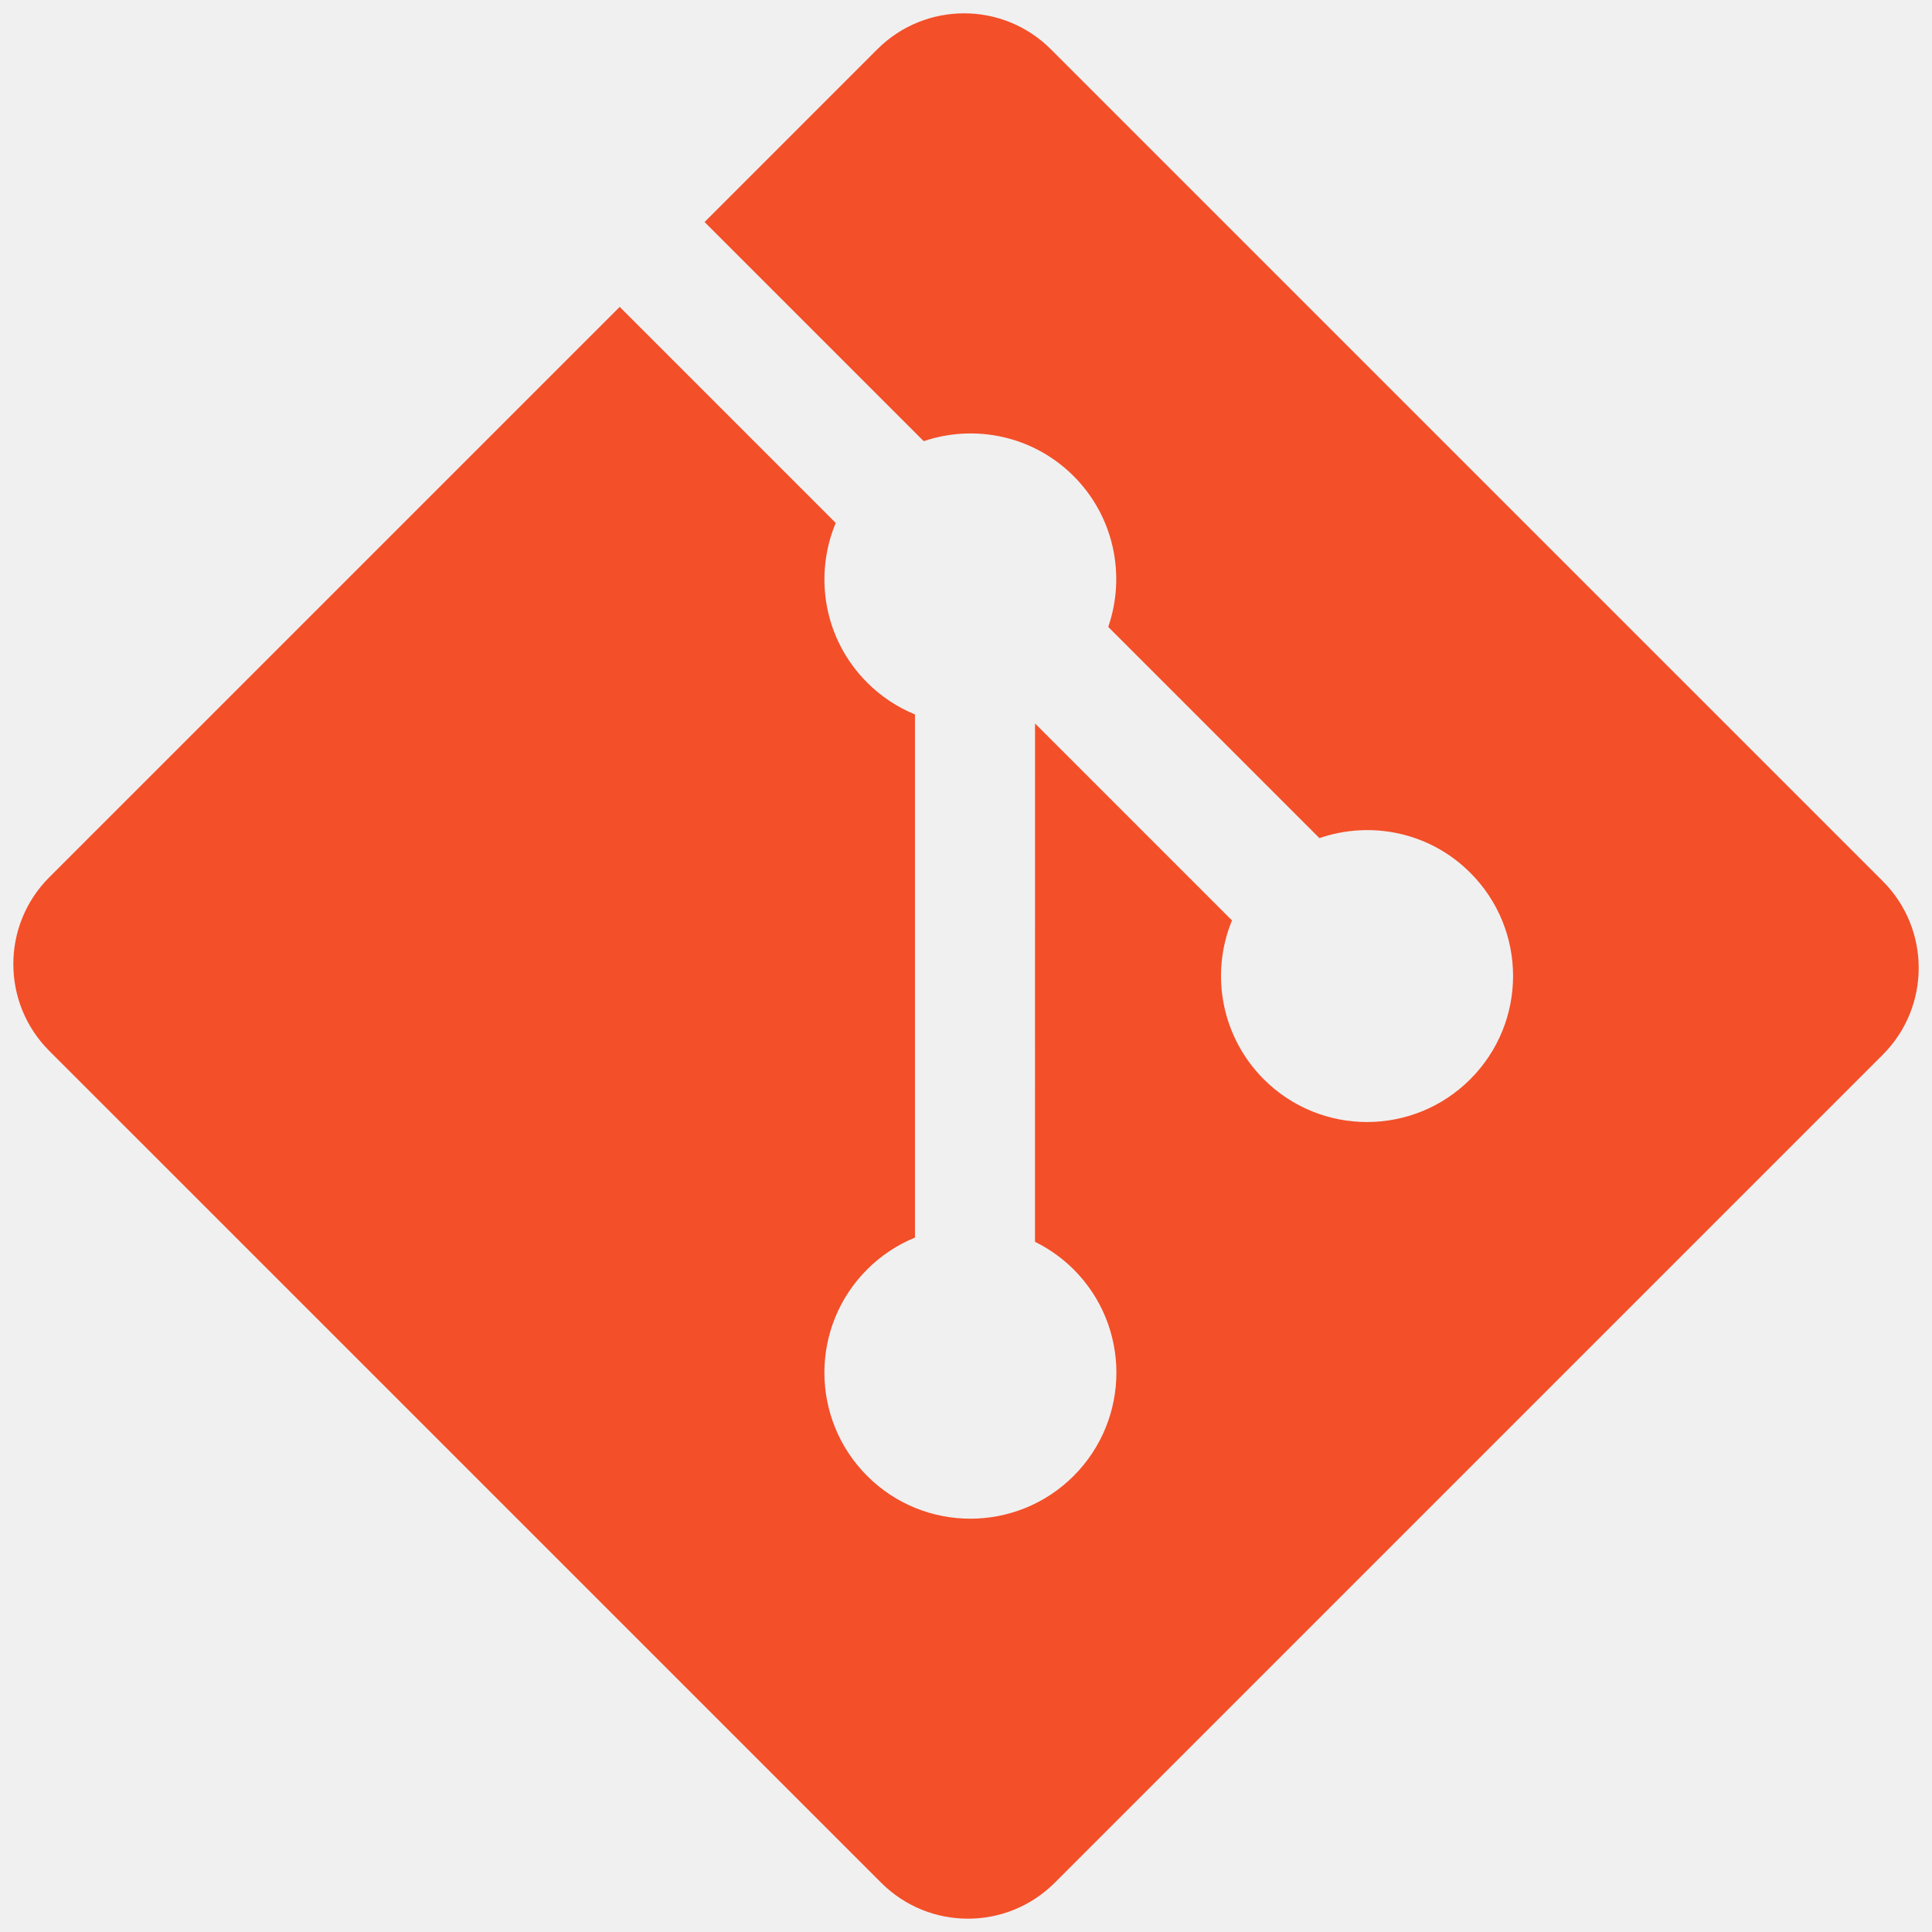
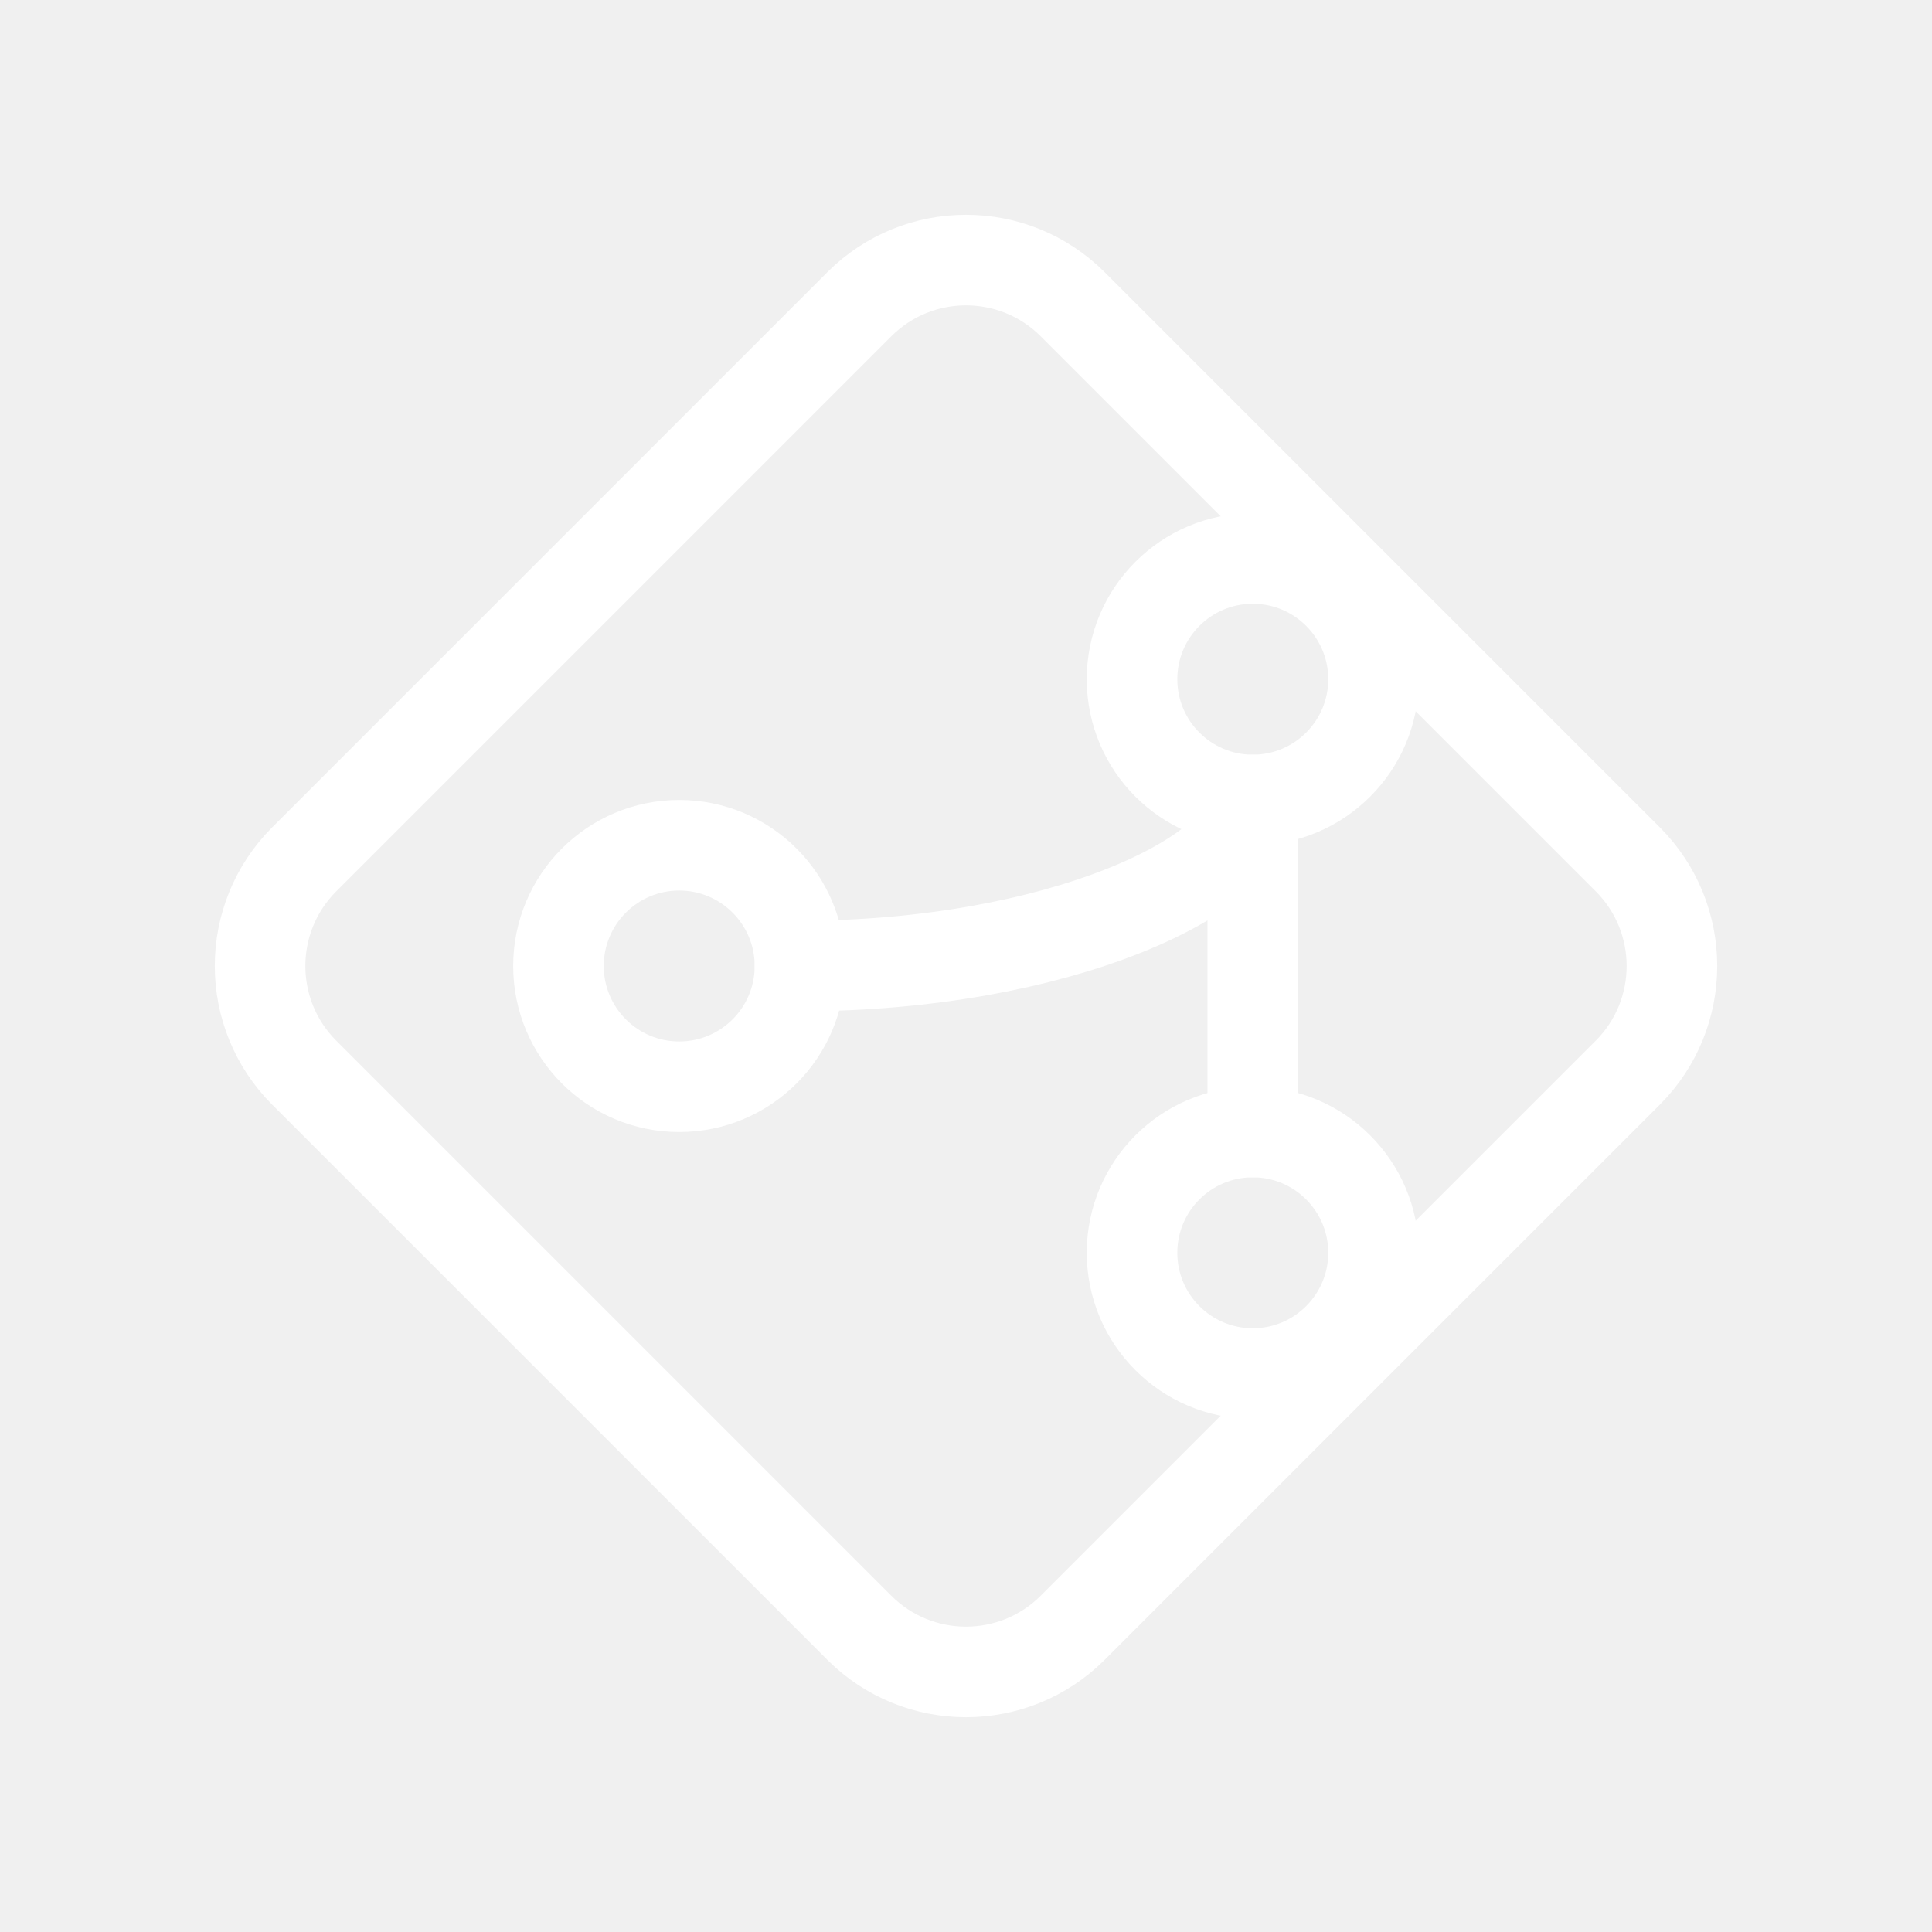
- <svg xmlns="http://www.w3.org/2000/svg" viewBox="0 0 128 128">
-   <path fill="#F34F29" d="M124.737 58.378L69.621 3.264c-3.172-3.174-8.32-3.174-11.497 0L46.68 14.71l14.518 14.518c3.375-1.139 7.243-.375 9.932 2.314 2.703 2.706 3.461 6.607 2.294 9.993l13.992 13.993c3.385-1.167 7.292-.413 9.994 2.295 3.78 3.777 3.78 9.9 0 13.679a9.673 9.673 0 01-13.683 0 9.677 9.677 0 01-2.105-10.521L68.574 47.933l-.002 34.341a9.708 9.708 0 012.559 1.828c3.778 3.777 3.778 9.898 0 13.683-3.779 3.777-9.904 3.777-13.679 0-3.778-3.784-3.778-9.905 0-13.683a9.65 9.65 0 013.167-2.11V47.333a9.581 9.581 0 01-3.167-2.111c-2.862-2.86-3.551-7.06-2.083-10.576L41.056 20.333 3.264 58.123a8.133 8.133 0 000 11.5l55.117 55.114c3.174 3.174 8.32 3.174 11.499 0l54.858-54.858a8.135 8.135 0 00-.001-11.501z" />
+ <svg xmlns="http://www.w3.org/2000/svg" viewBox="0 0 128 128" width="100%" height="100%">
+   <rect x="28" y="28" width="72" height="72" rx="10" transform="rotate(45 64 64)" fill="none" stroke="#ffffff" stroke-width="6" />
+   <circle cx="45" cy="64" r="8" fill="none" stroke="#ffffff" stroke-width="6" />
+   <circle cx="83" cy="45" r="8" fill="none" stroke="#ffffff" stroke-width="6" />
+   <circle cx="83" cy="83" r="8" fill="none" stroke="#ffffff" stroke-width="6" />
+   <path fill="none" stroke="#ffffff" stroke-width="6" stroke-linecap="round" d="M53 64 C70 64, 83 58, 83 53 M83 53 V75" />
</svg>
